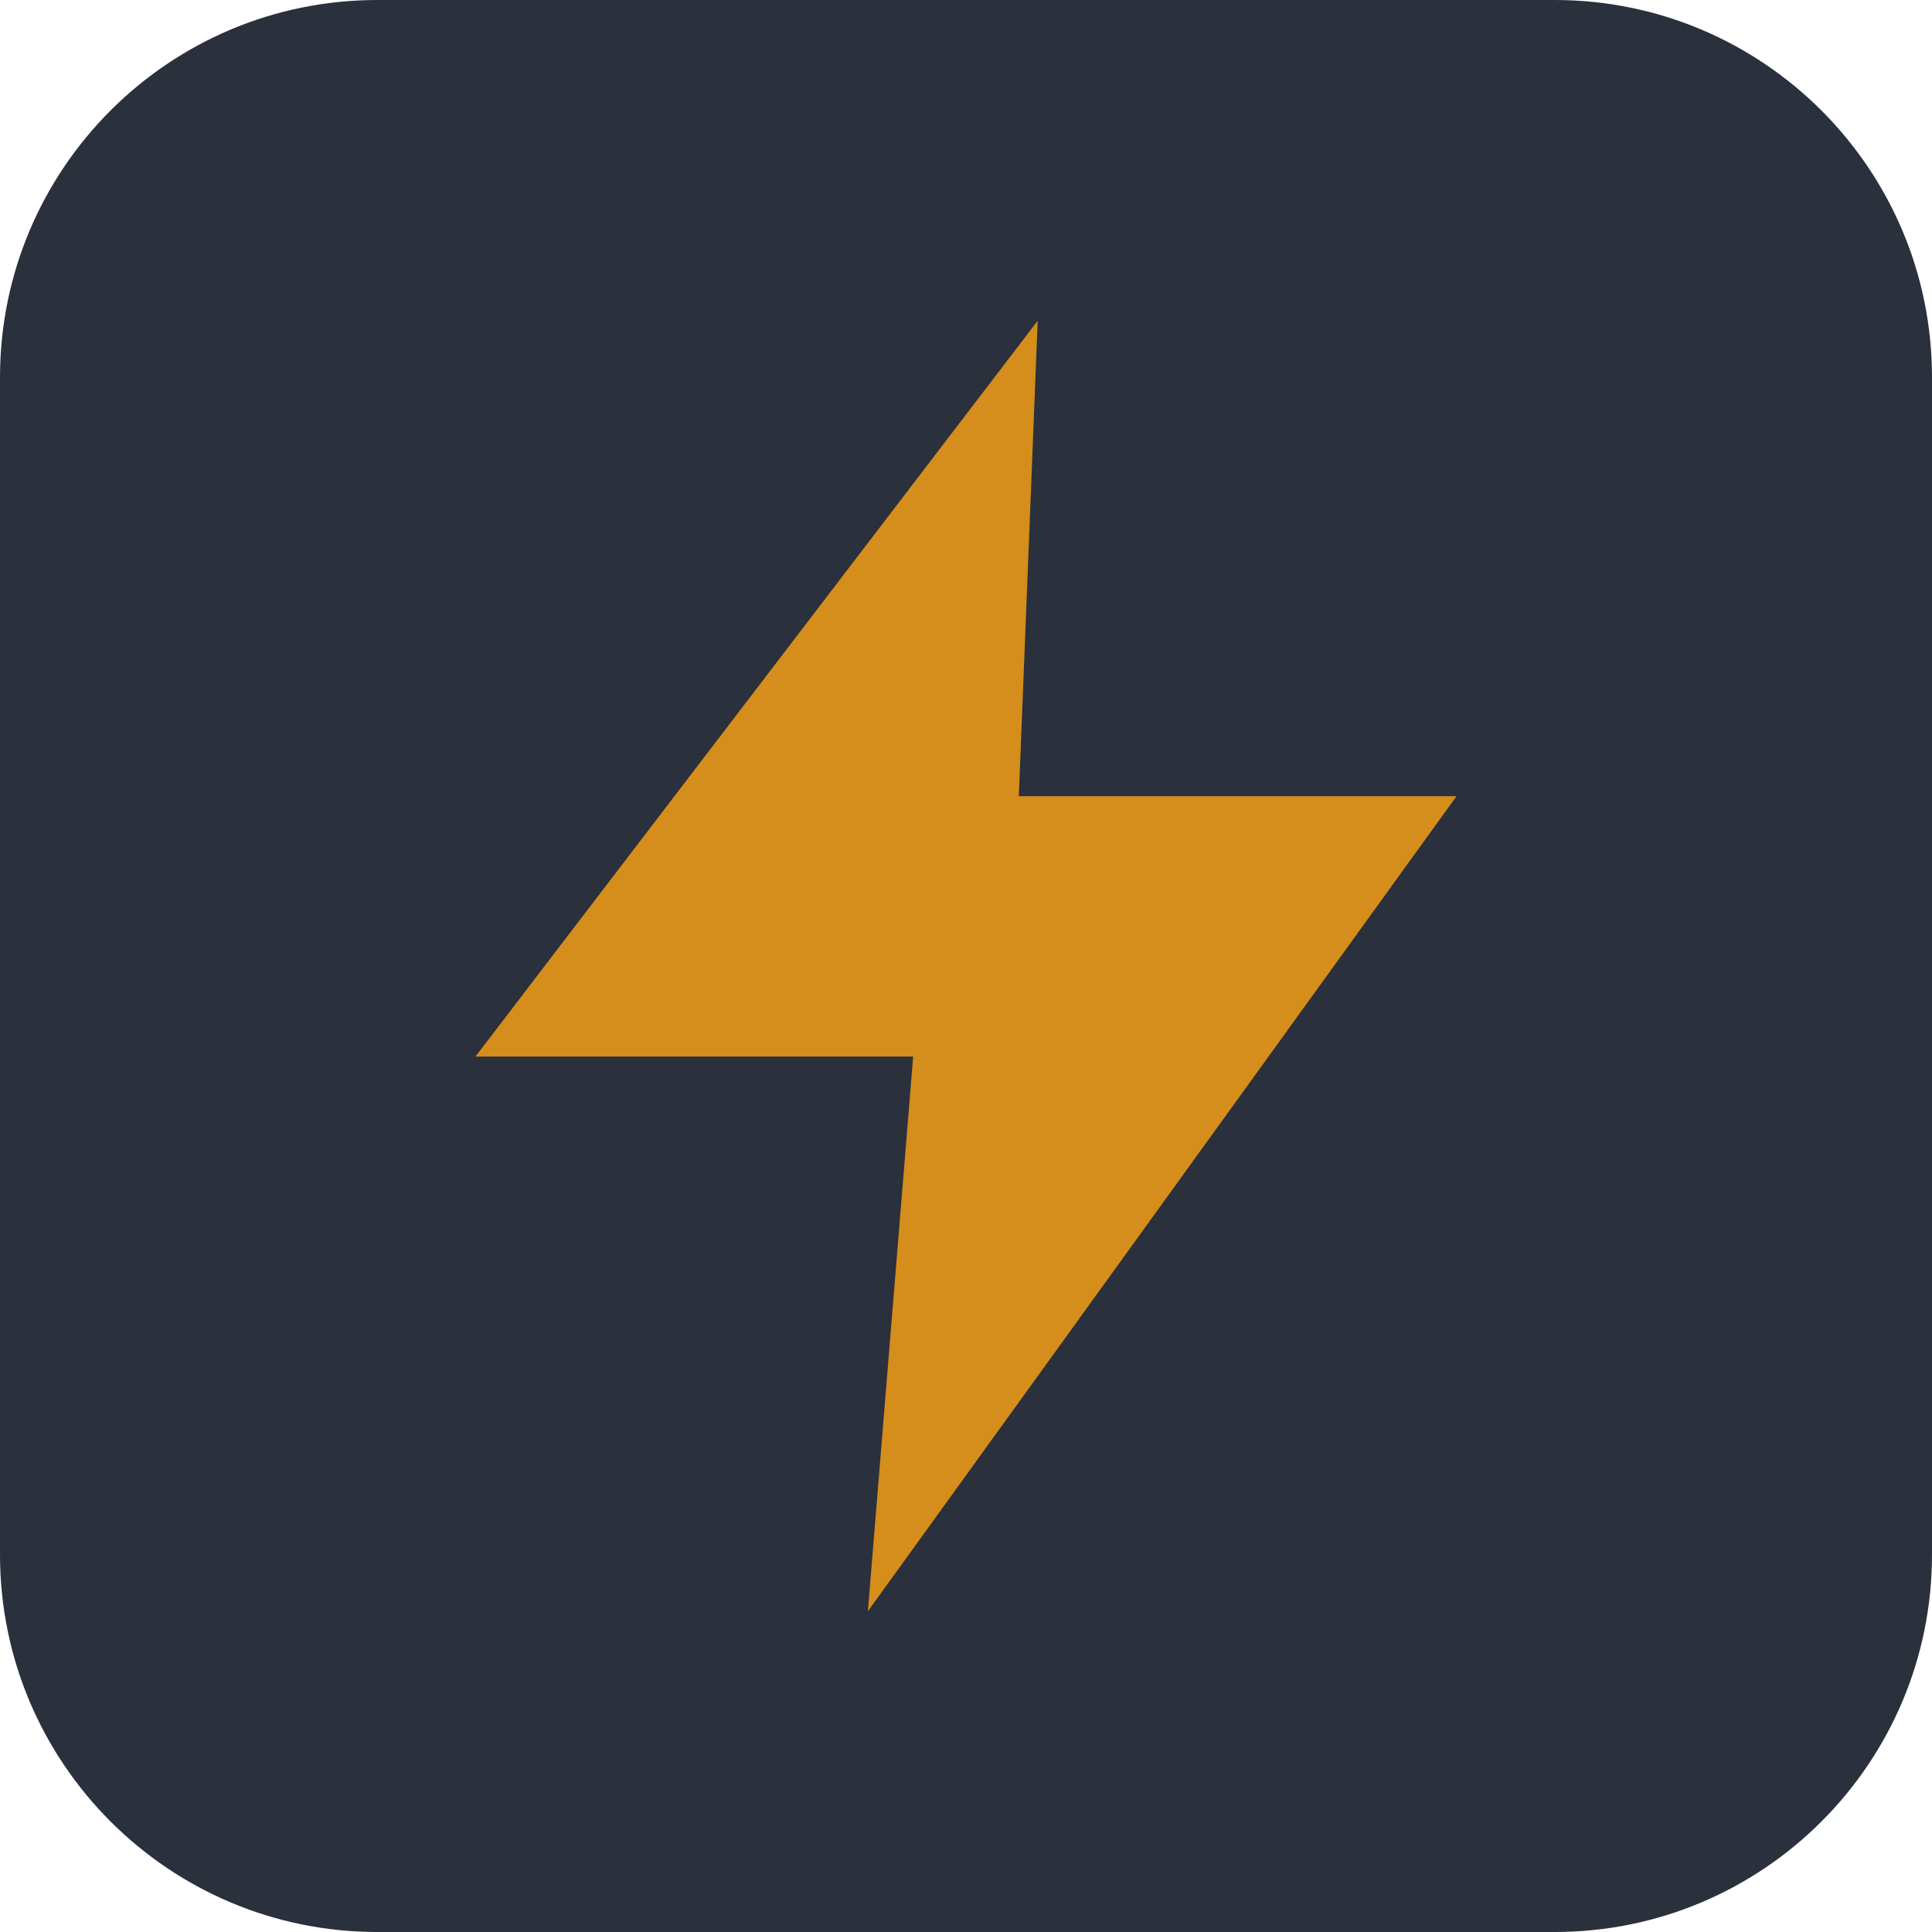
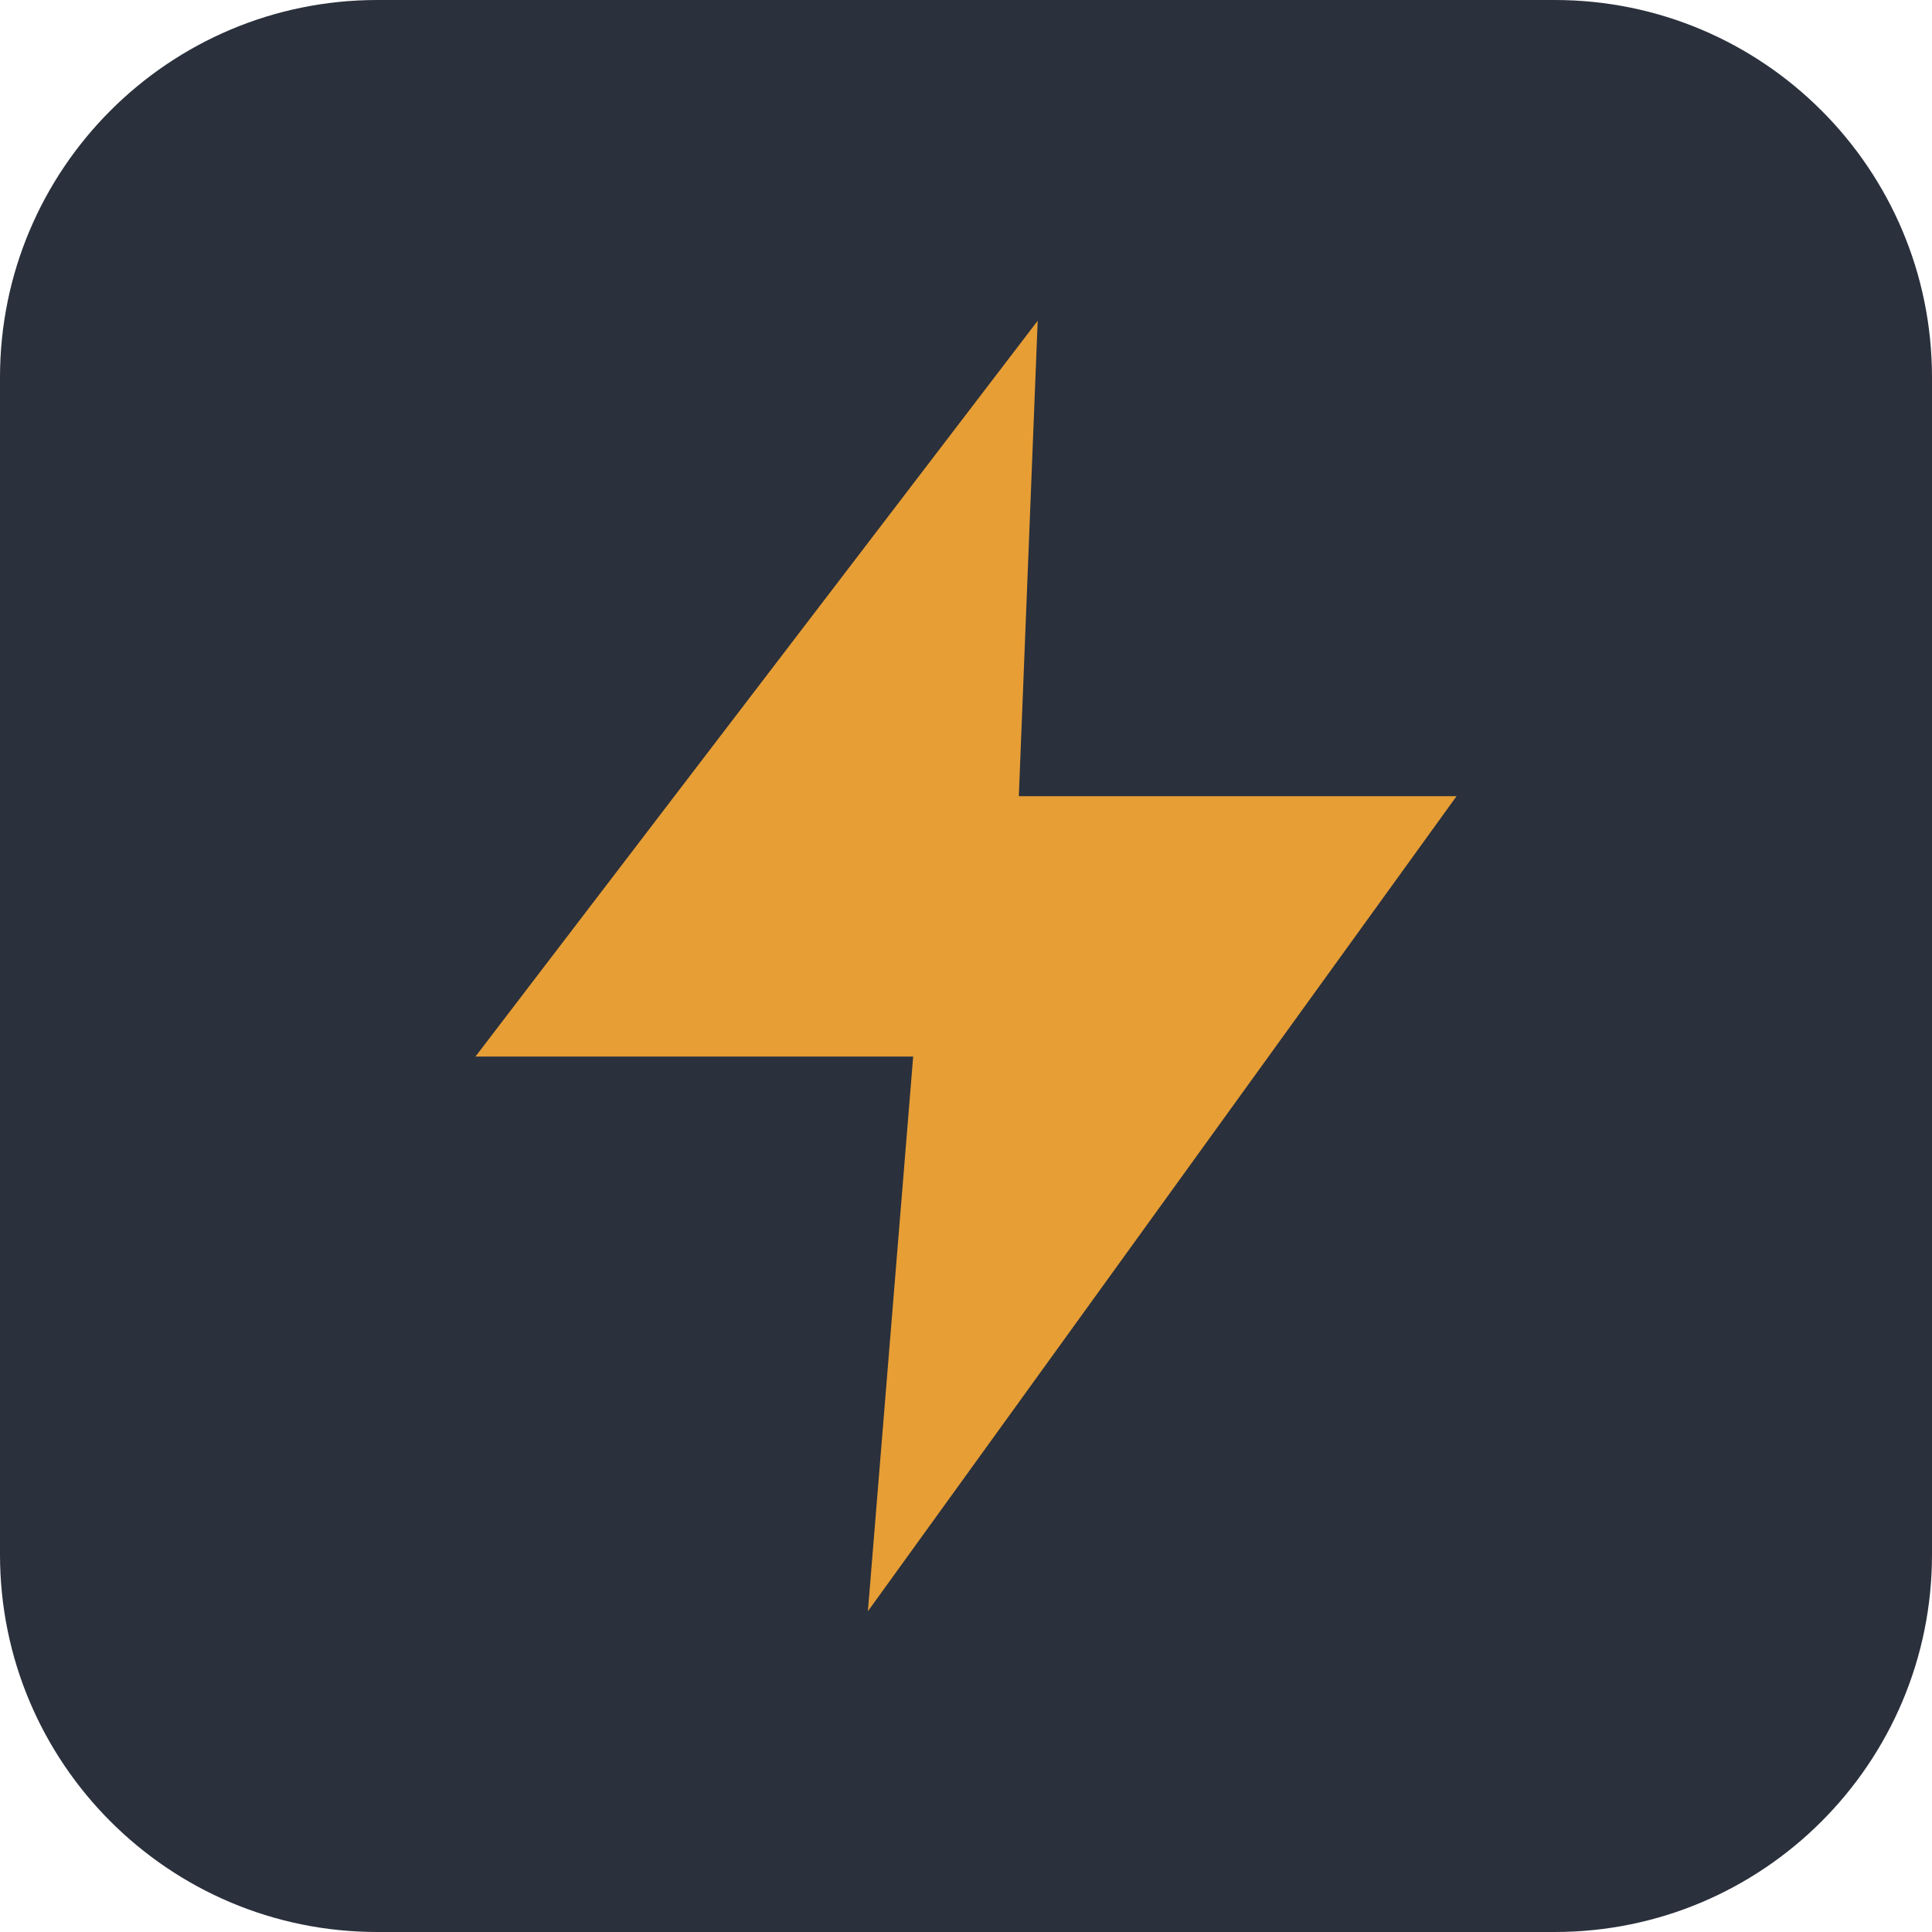
<svg xmlns="http://www.w3.org/2000/svg" viewBox="0 0 512 512">
  <rect width="512" height="512" rx="100" fill="#2a303c" />
-   <path d="M275 85 126 280h116l-12 147 156-216H270Z" fill="#d58d1b" />
+   <path d="M275 85 126 280h116l-12 147 156-216H270Z" fill="#e79e35" />
</svg>
